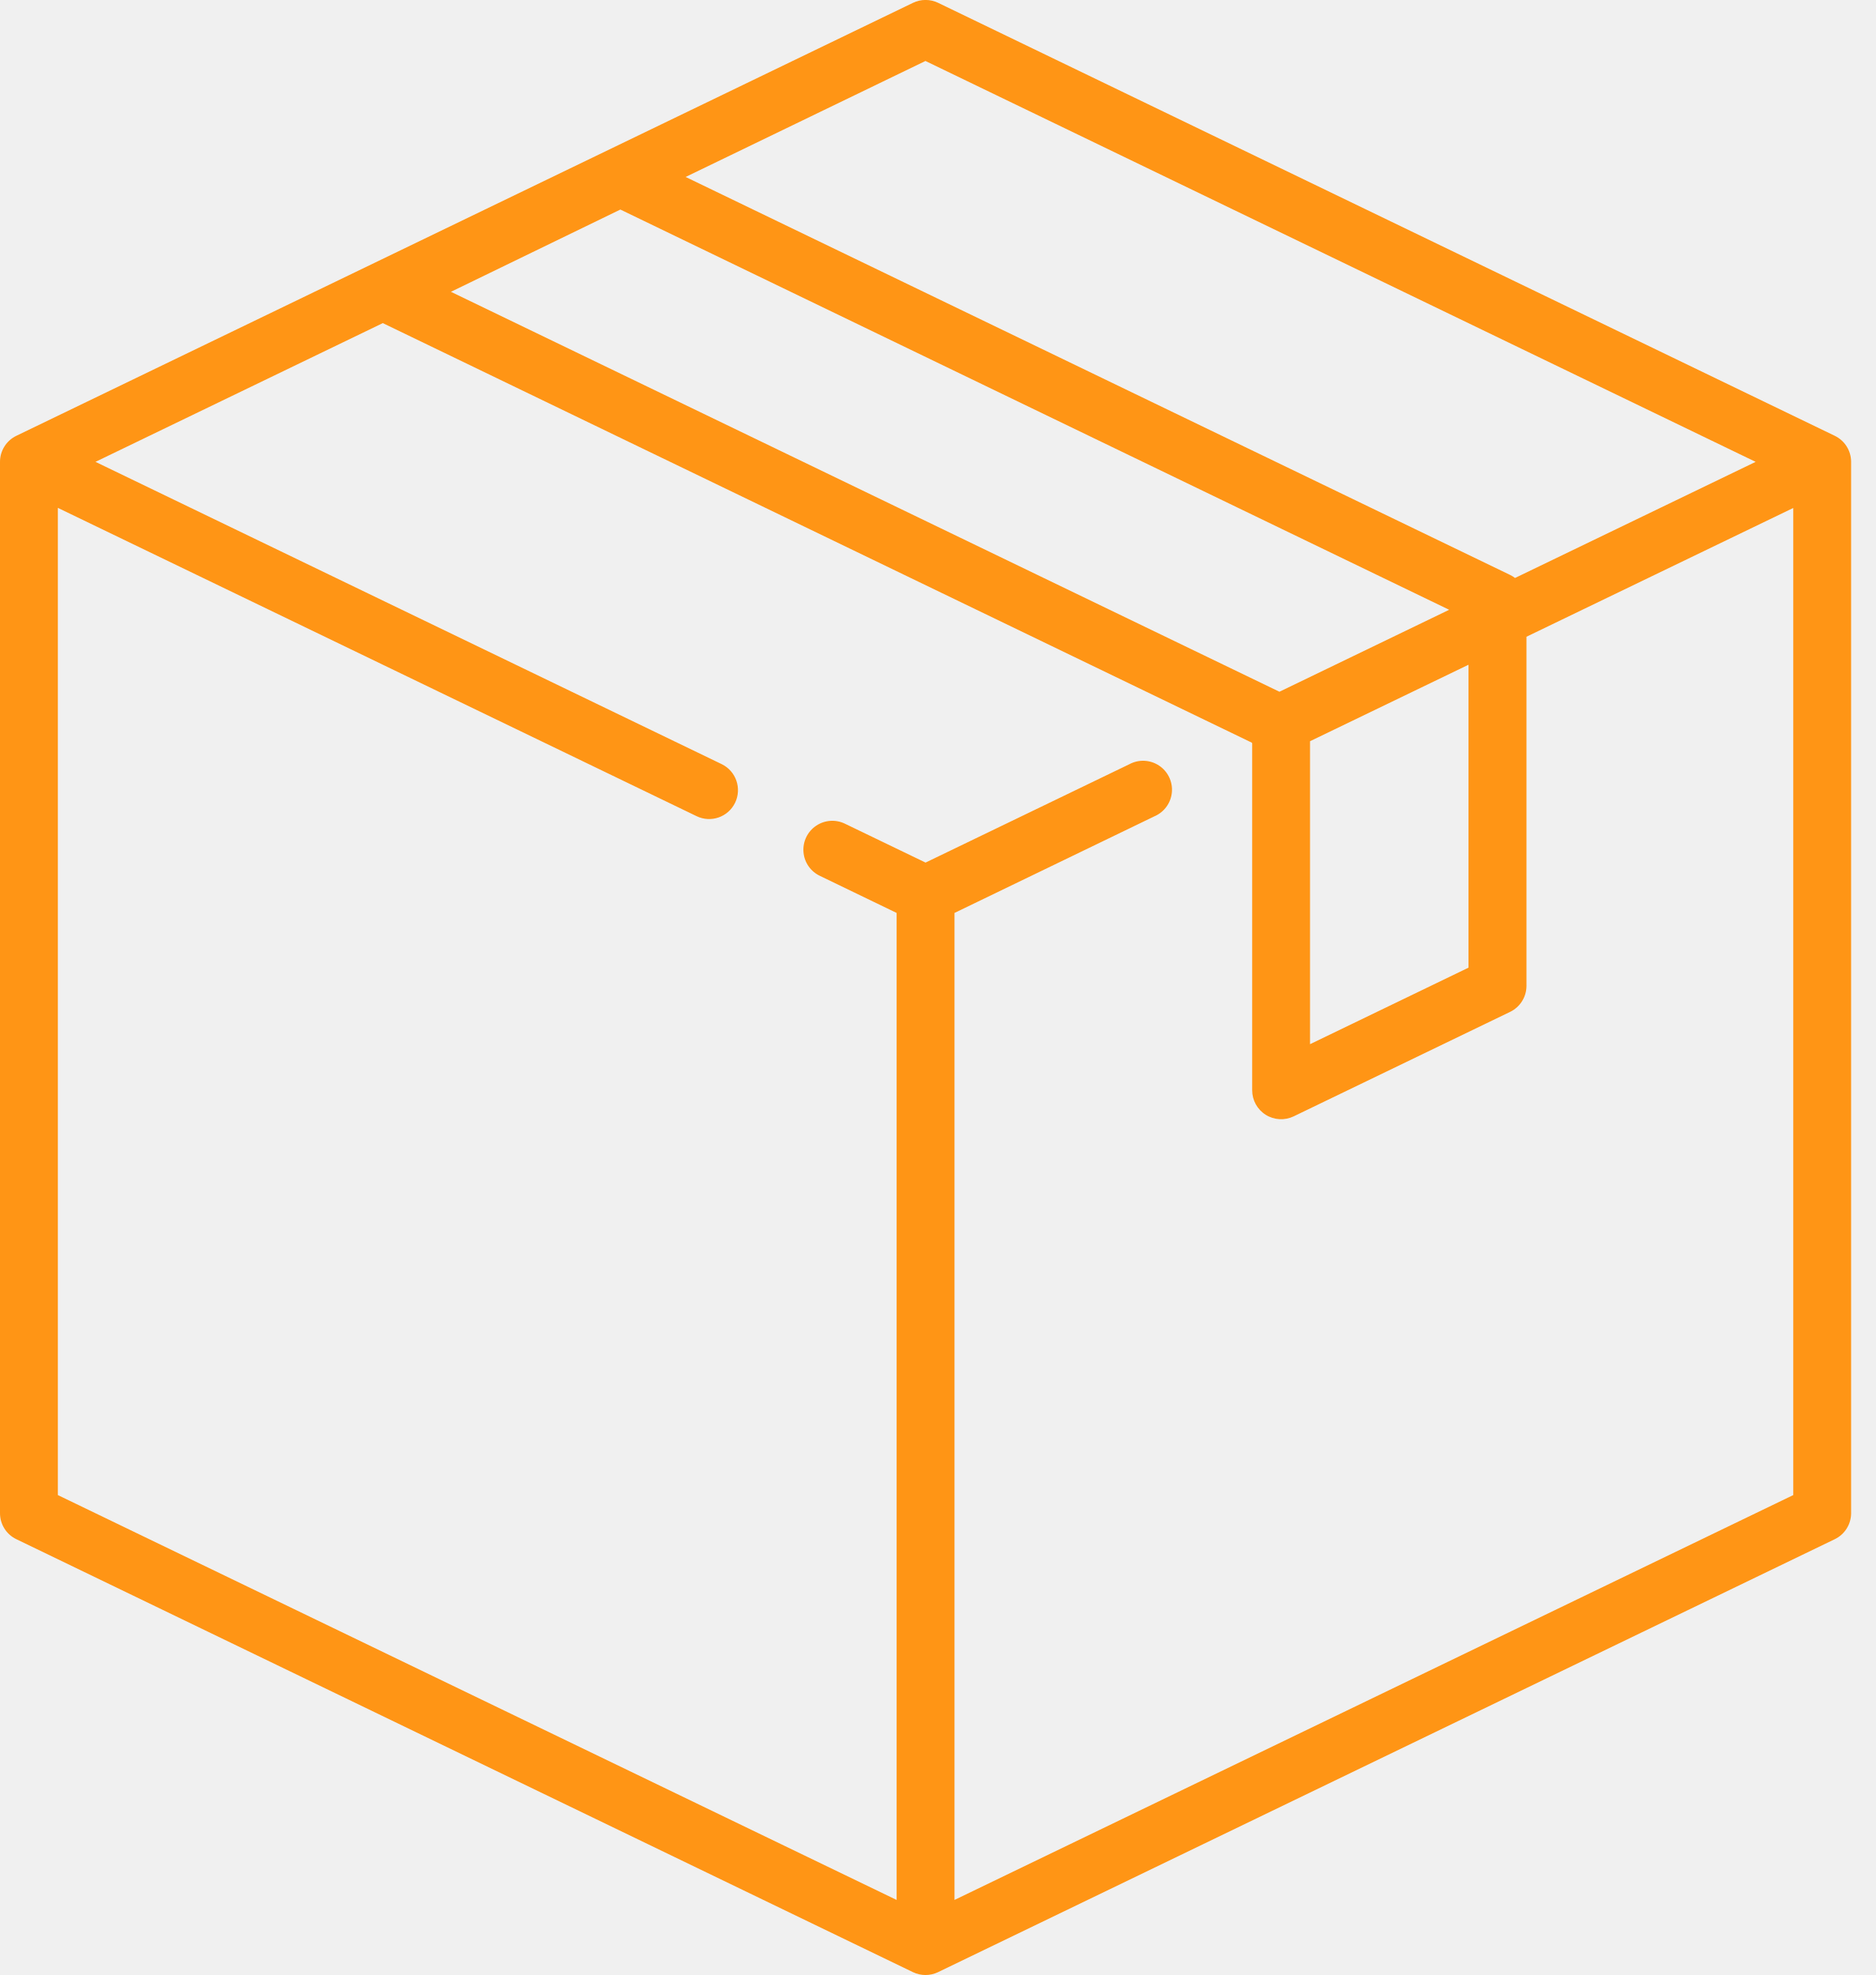
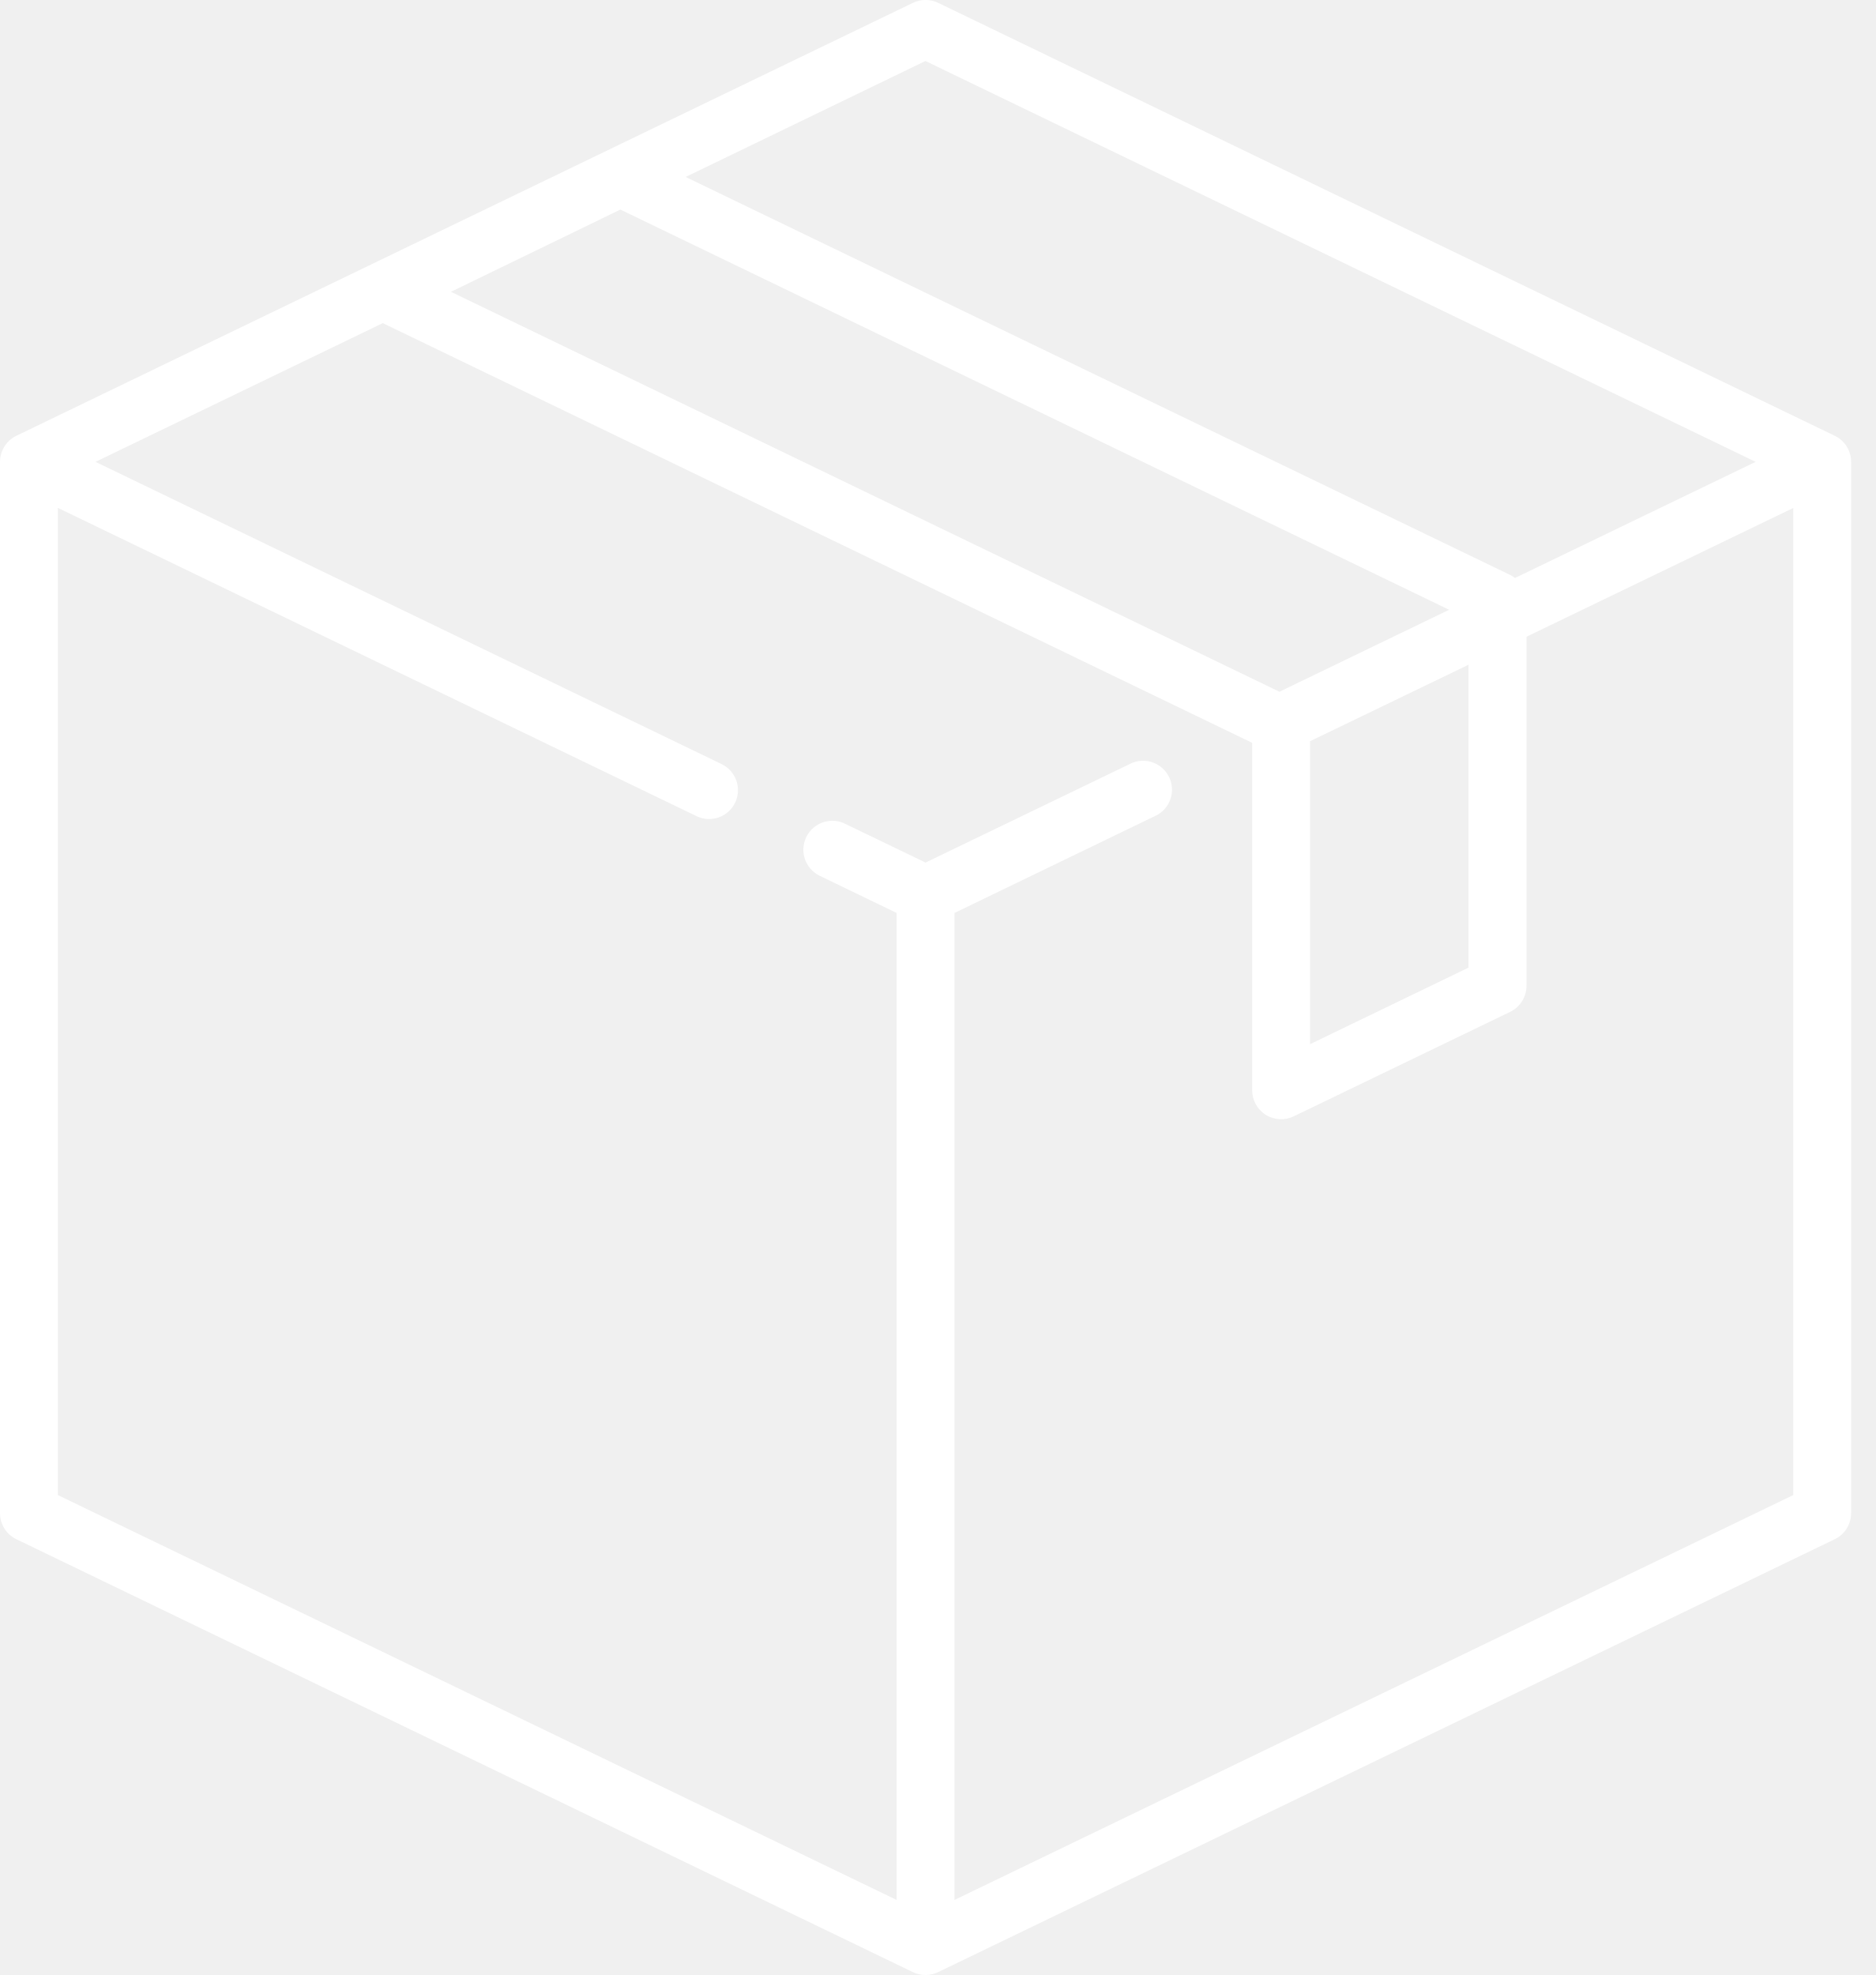
<svg xmlns="http://www.w3.org/2000/svg" width="19" height="20" fill="none">
-   <path d="M18.582 4.413L9.502.029a.293.293 0 00-.256 0L.166 4.413A.293.293 0 000 4.677v10.646c0 .113.064.215.166.264l9.08 4.384a.293.293 0 00.255 0l9.081-4.384a.293.293 0 00.166-.264V4.677a.293.293 0 00-.166-.264zM9.374.618l8.407 4.059-2.437 1.176a.289.289 0 00-.05-.031l-8.35-4.03L9.374.617zM6.283 2.122l8.394 4.053-1.719.83-8.391-4.05 1.716-.833zm8.59 4.609v3.068l-1.605.775V7.506l1.606-.775zm3.289 8.409l-8.495 4.1V9.245l2.026-.979a.293.293 0 10-.255-.527l-2.064.996-.813-.392a.293.293 0 10-.254.528l.774.374v9.995l-8.495-4.1V5.143l6.469 3.122a.292.292 0 00.39-.136.293.293 0 00-.136-.391L.967 4.677l2.91-1.405 8.8 4.248.005.006v3.515a.293.293 0 00.42.264l2.192-1.058a.293.293 0 00.166-.264V6.448l2.702-1.304v9.995z" fill="#FF9515" />
+   <path d="M18.582 4.413L9.502.029a.293.293 0 00-.256 0L.166 4.413A.293.293 0 000 4.677v10.646c0 .113.064.215.166.264l9.08 4.384a.293.293 0 00.255 0l9.081-4.384a.293.293 0 00.166-.264V4.677a.293.293 0 00-.166-.264zM9.374.618l8.407 4.059-2.437 1.176a.289.289 0 00-.05-.031l-8.35-4.03L9.374.617zM6.283 2.122l8.394 4.053-1.719.83-8.391-4.05 1.716-.833zm8.59 4.609v3.068l-1.605.775V7.506l1.606-.775zm3.289 8.409l-8.495 4.1V9.245l2.026-.979a.293.293 0 10-.255-.527l-2.064.996-.813-.392a.293.293 0 10-.254.528l.774.374v9.995l-8.495-4.1V5.143l6.469 3.122a.292.292 0 00.39-.136.293.293 0 00-.136-.391L.967 4.677l2.91-1.405 8.8 4.248.005.006v3.515a.293.293 0 00.42.264l2.192-1.058a.293.293 0 00.166-.264V6.448l2.702-1.304v9.995z" fill="#fff" />
</svg>
